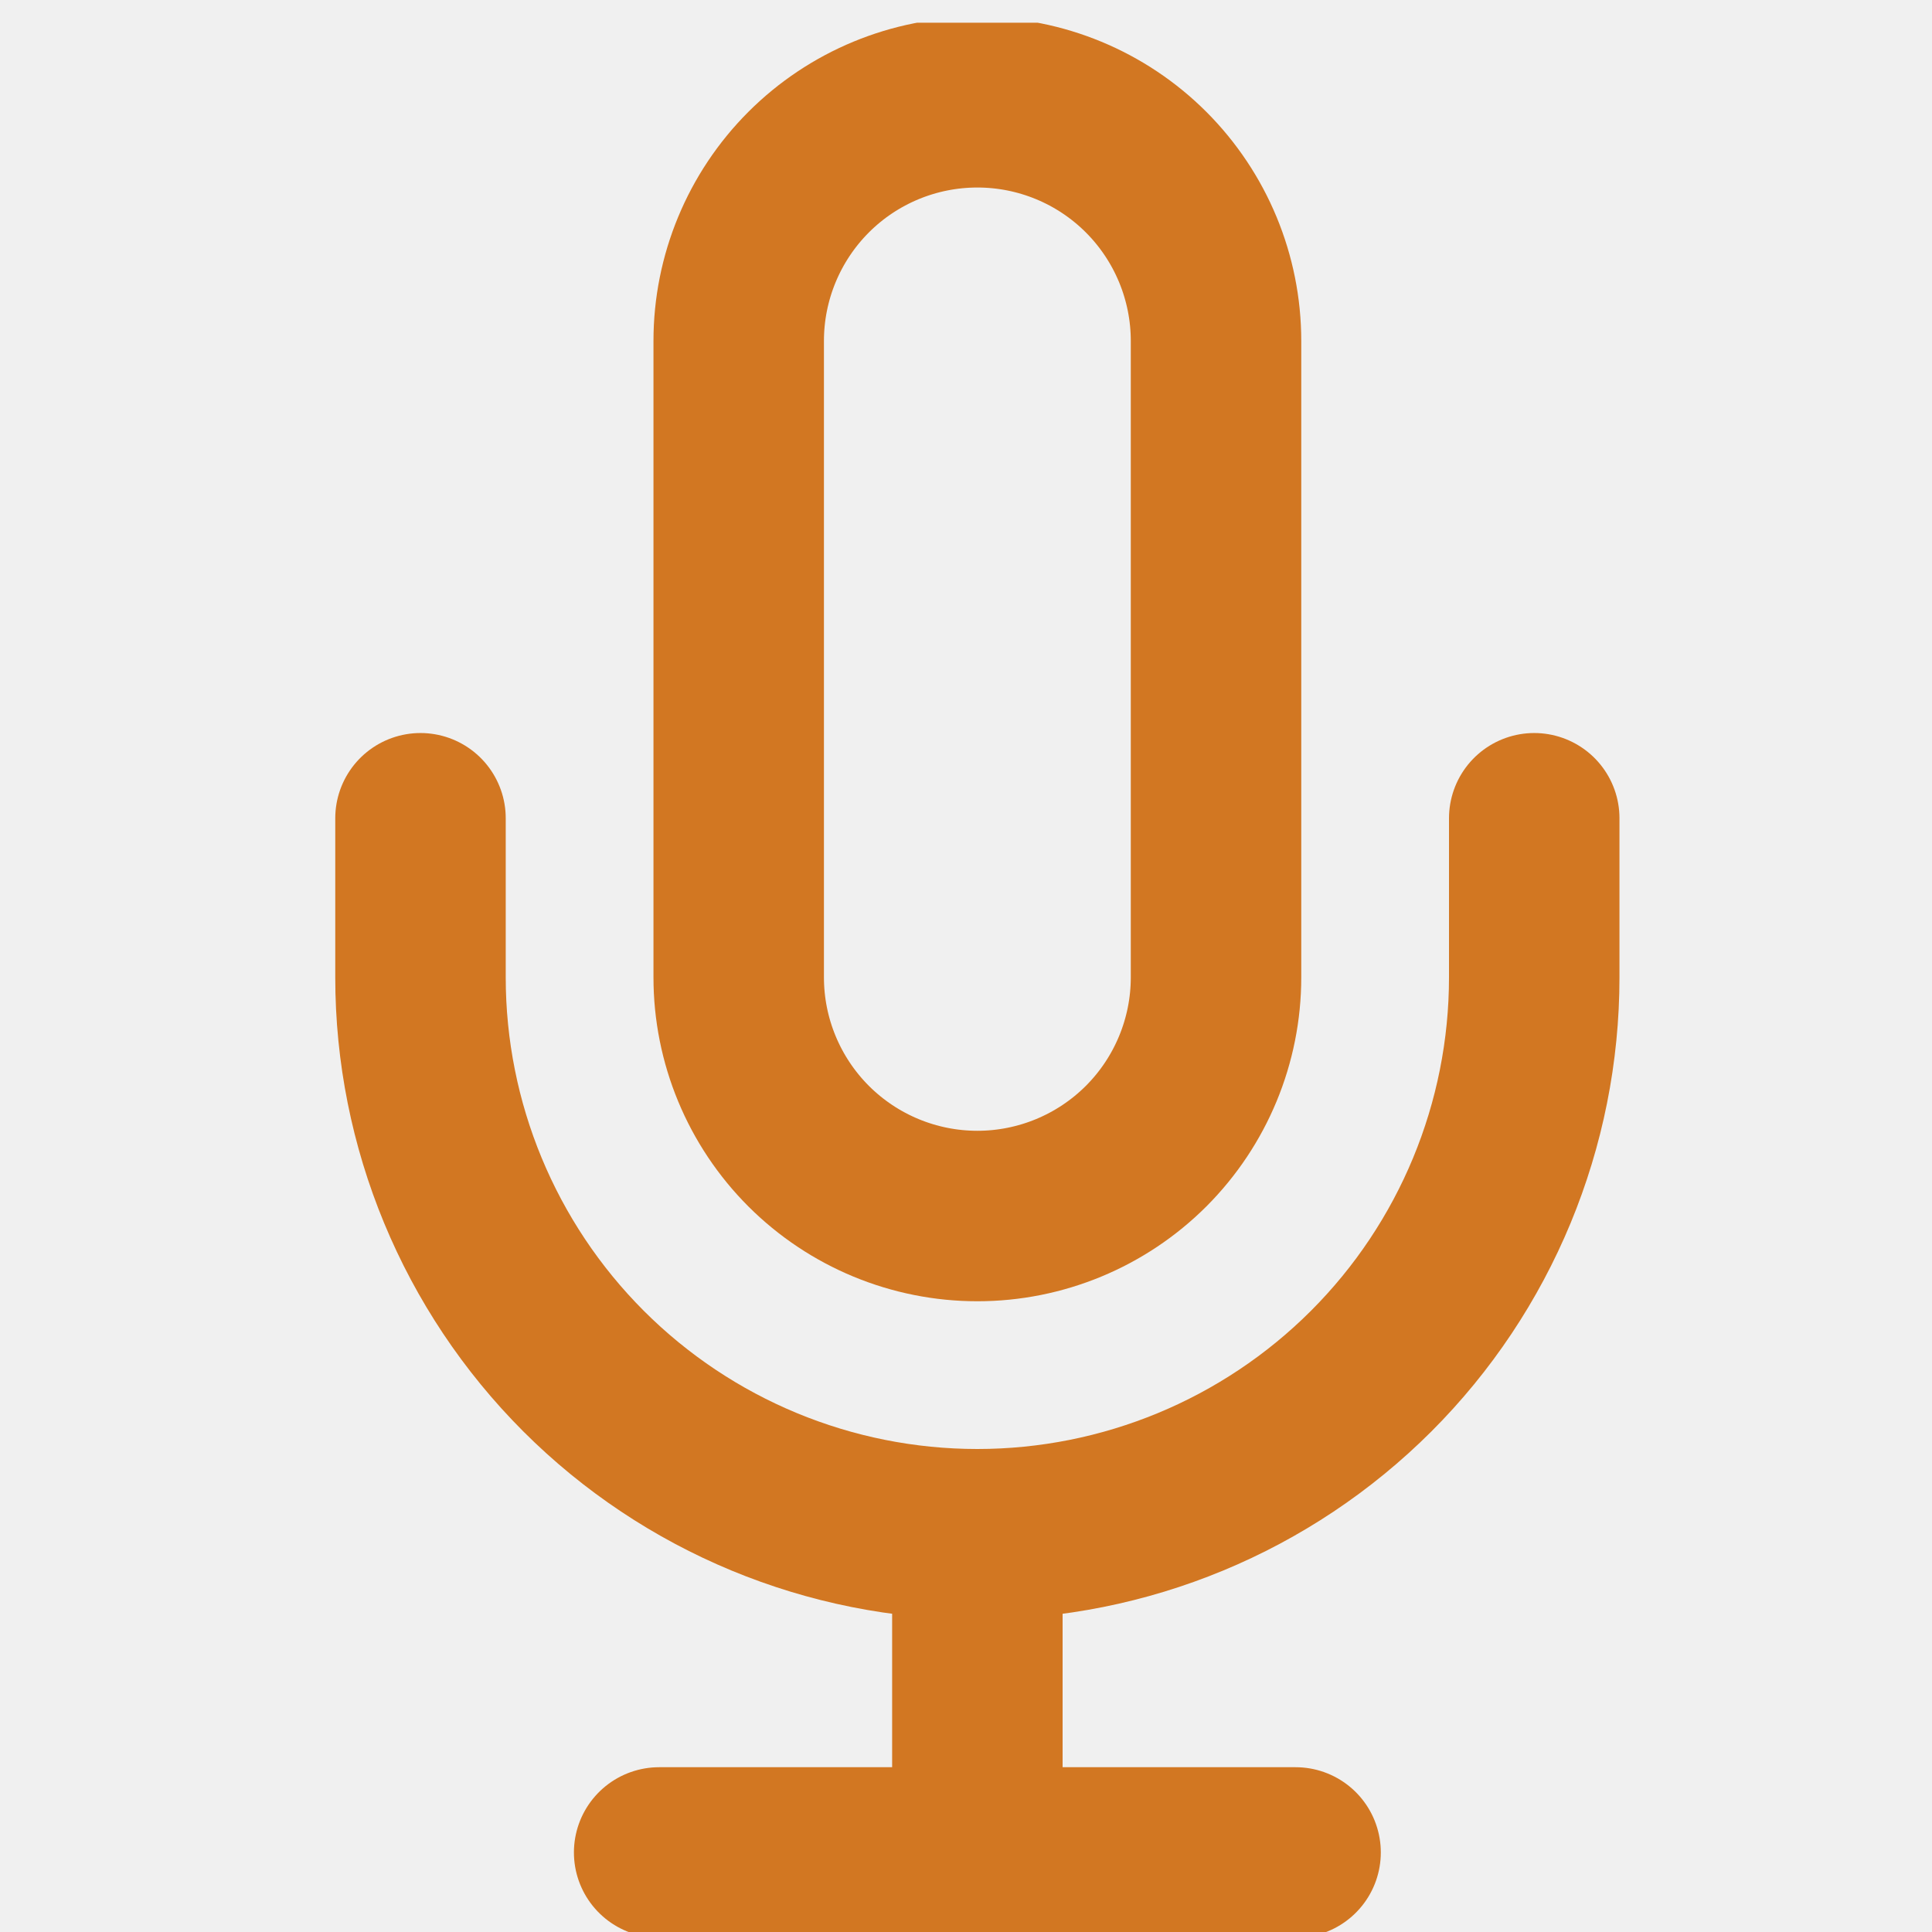
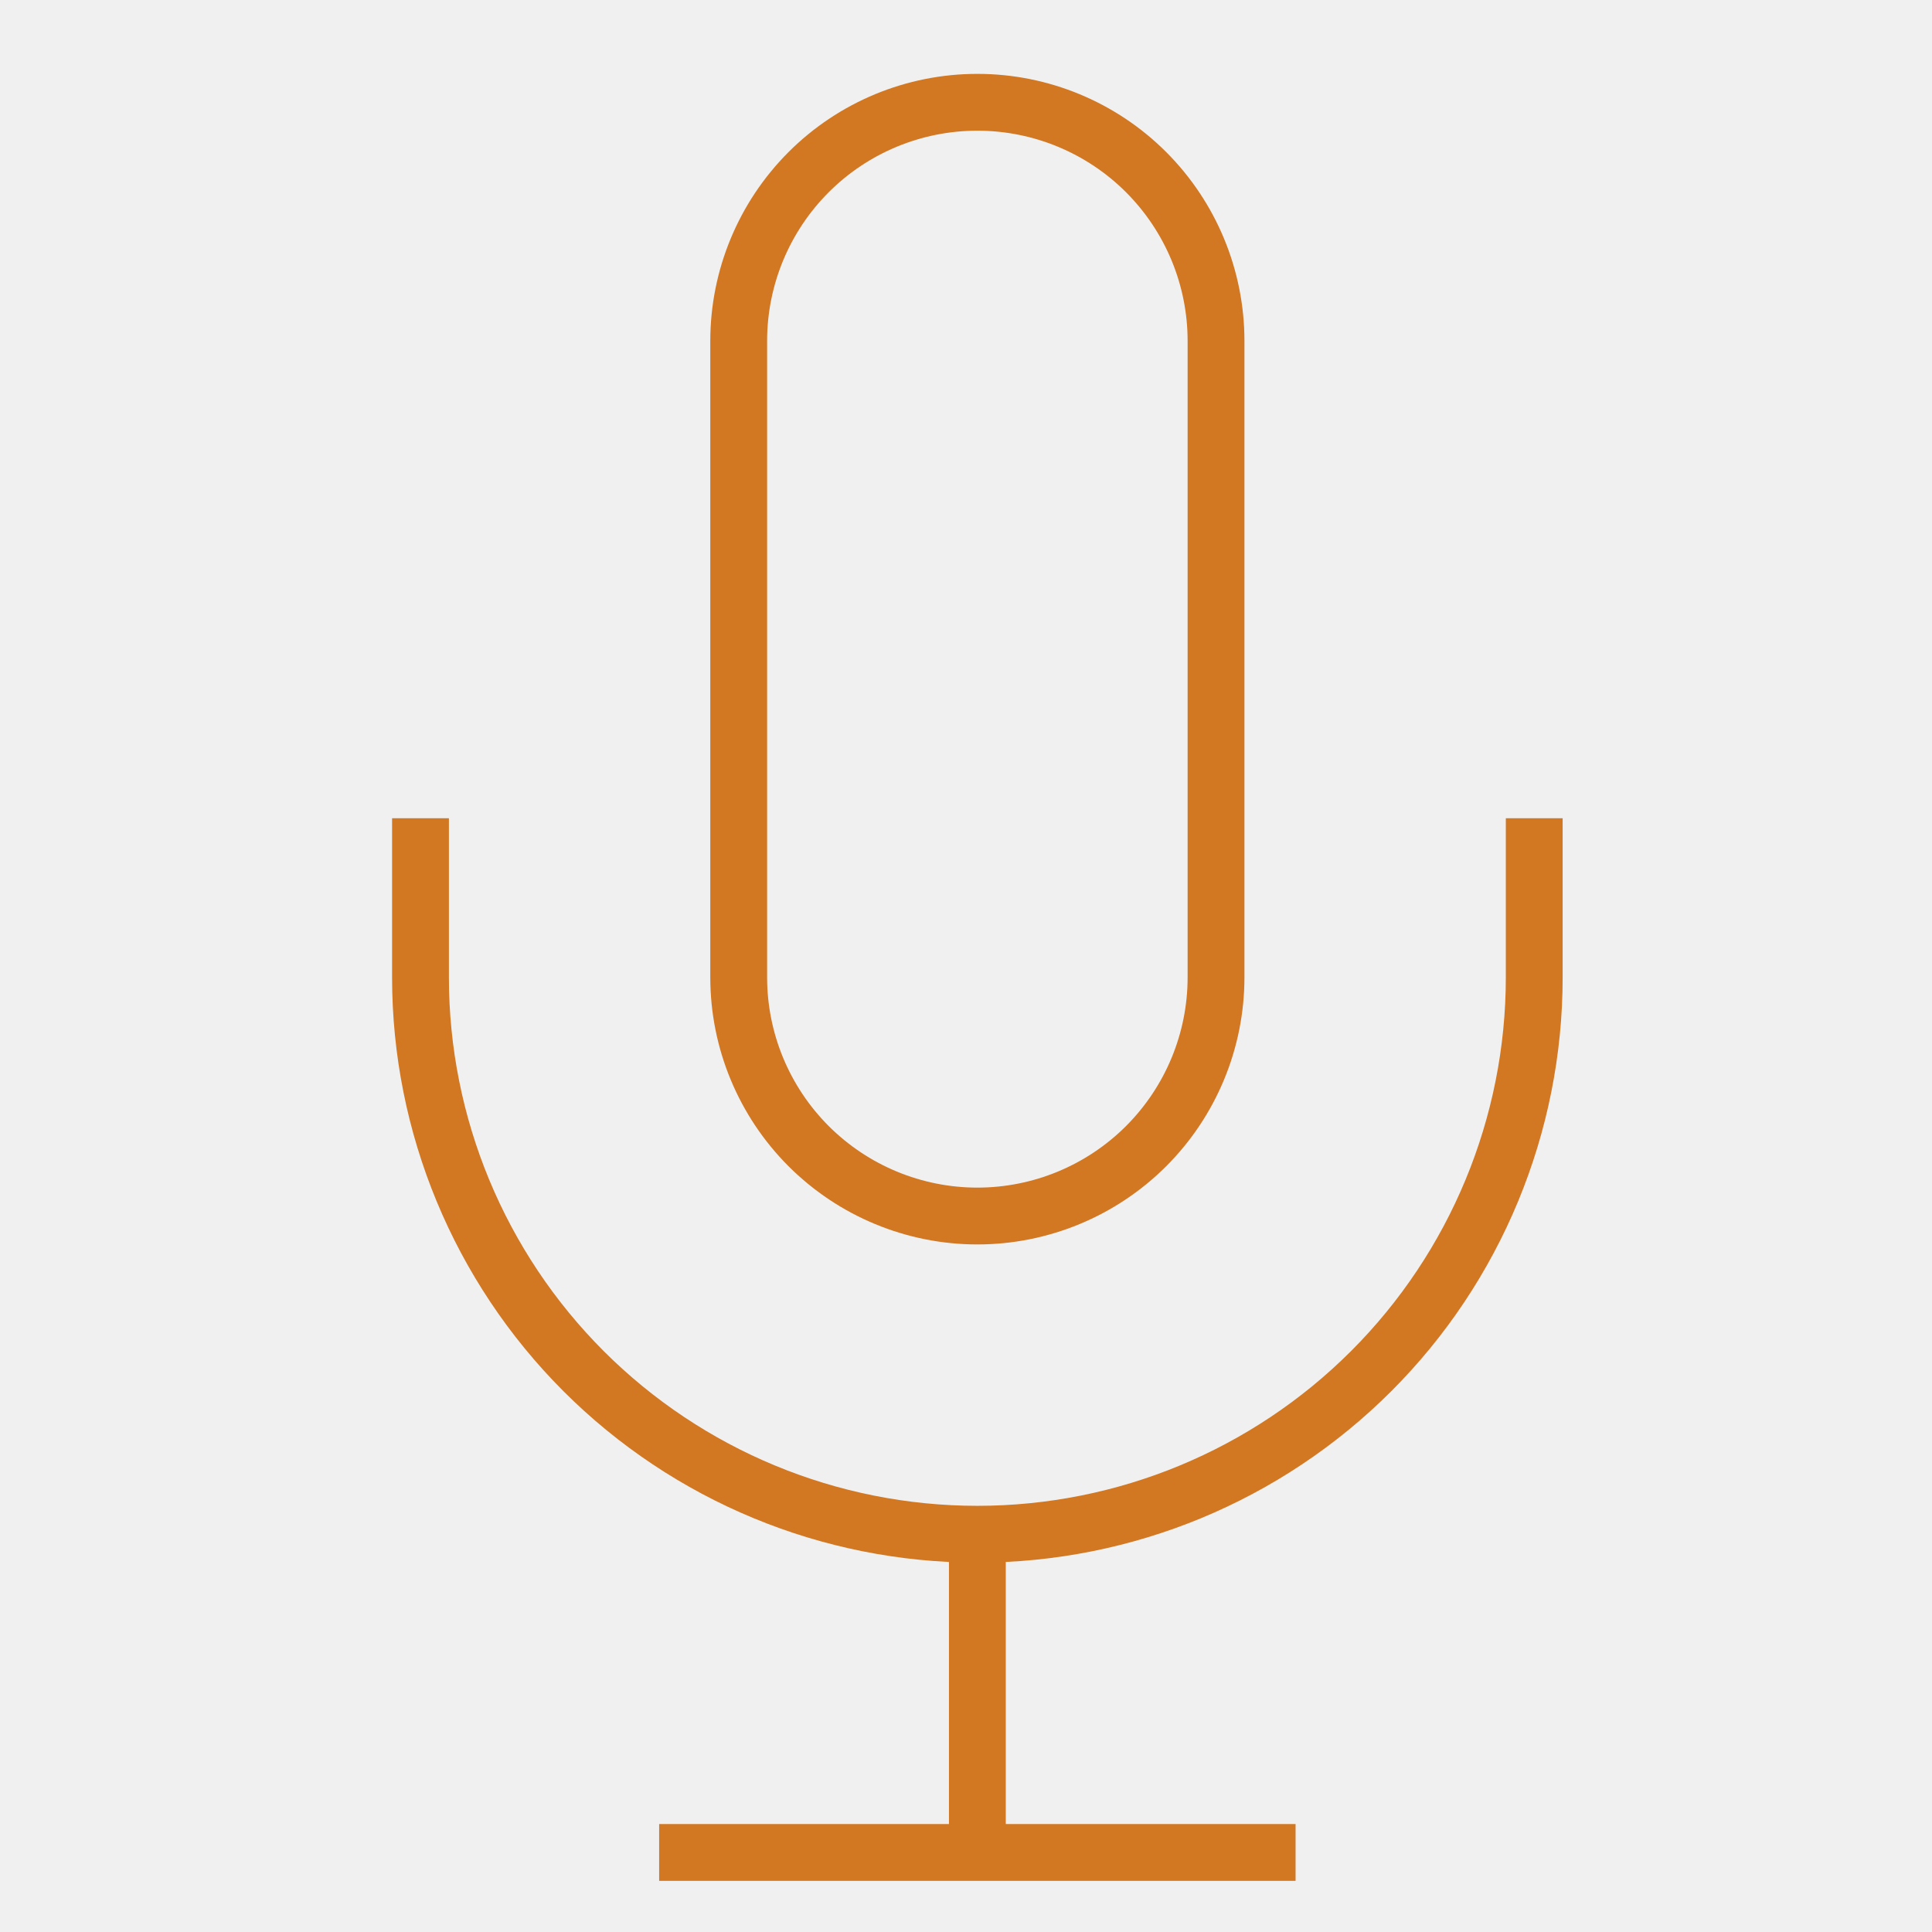
<svg xmlns="http://www.w3.org/2000/svg" width="34" height="34" viewBox="0 0 34 34" fill="none">
  <g clip-path="url(#clip0_634_45473)">
-     <path d="M17.2 1.8C16.086 1.8 15.018 2.242 14.23 3.03C13.443 3.818 13 4.886 13 6V17.2C13 18.314 13.443 19.382 14.23 20.17C15.018 20.957 16.086 21.4 17.2 21.4C18.314 21.4 19.382 20.957 20.17 20.17C20.957 19.382 21.4 18.314 21.4 17.2V6C21.4 4.886 20.957 3.818 20.17 3.03C19.382 2.242 18.314 1.8 17.2 1.8Z" stroke="#D27722" stroke-width="3" stroke-linecap="round" stroke-linejoin="round" />
-     <path d="M27 14.4V17.2C27 19.799 25.968 22.292 24.13 24.13C22.292 25.967 19.799 27 17.2 27C14.601 27 12.108 25.967 10.27 24.13C8.433 22.292 7.4 19.799 7.4 17.2V14.4" stroke="#D27722" stroke-width="3" stroke-linecap="round" stroke-linejoin="round" />
-     <path d="M17.2 27V32.6" stroke="#D27722" stroke-width="3" stroke-linecap="round" stroke-linejoin="round" />
-     <path d="M11.6 32.6H22.8" stroke="#D27722" stroke-width="3" stroke-linecap="round" stroke-linejoin="round" />
+     <path d="M17.2 1.8C16.086 1.8 15.018 2.242 14.23 3.03C13.443 3.818 13 4.886 13 6V17.2C13 18.314 13.443 19.382 14.23 20.17C15.018 20.957 16.086 21.4 17.2 21.4C18.314 21.4 19.382 20.957 20.17 20.17C20.957 19.382 21.4 18.314 21.4 17.2V6C21.4 4.886 20.957 3.818 20.17 3.03C19.382 2.242 18.314 1.8 17.2 1.8Z" stroke="#D27722" strokeWidth="3" strokeLinecap="round" strokeLinejoin="round" />
+     <path d="M27 14.4V17.2C27 19.799 25.968 22.292 24.13 24.13C22.292 25.967 19.799 27 17.2 27C14.601 27 12.108 25.967 10.27 24.13C8.433 22.292 7.4 19.799 7.4 17.2V14.4" stroke="#D27722" strokeWidth="3" strokeLinecap="round" strokeLinejoin="round" />
+     <path d="M17.2 27V32.6" stroke="#D27722" strokeWidth="3" strokeLinecap="round" strokeLinejoin="round" />
+     <path d="M11.6 32.6H22.8" stroke="#D27722" strokeWidth="3" strokeLinecap="round" strokeLinejoin="round" />
  </g>
  <defs>
    <clipPath id="clip0_634_45473">
      <rect width="33.6" height="33.6" fill="white" transform="translate(0.400024 0.399902)" />
    </clipPath>
  </defs>
</svg>
